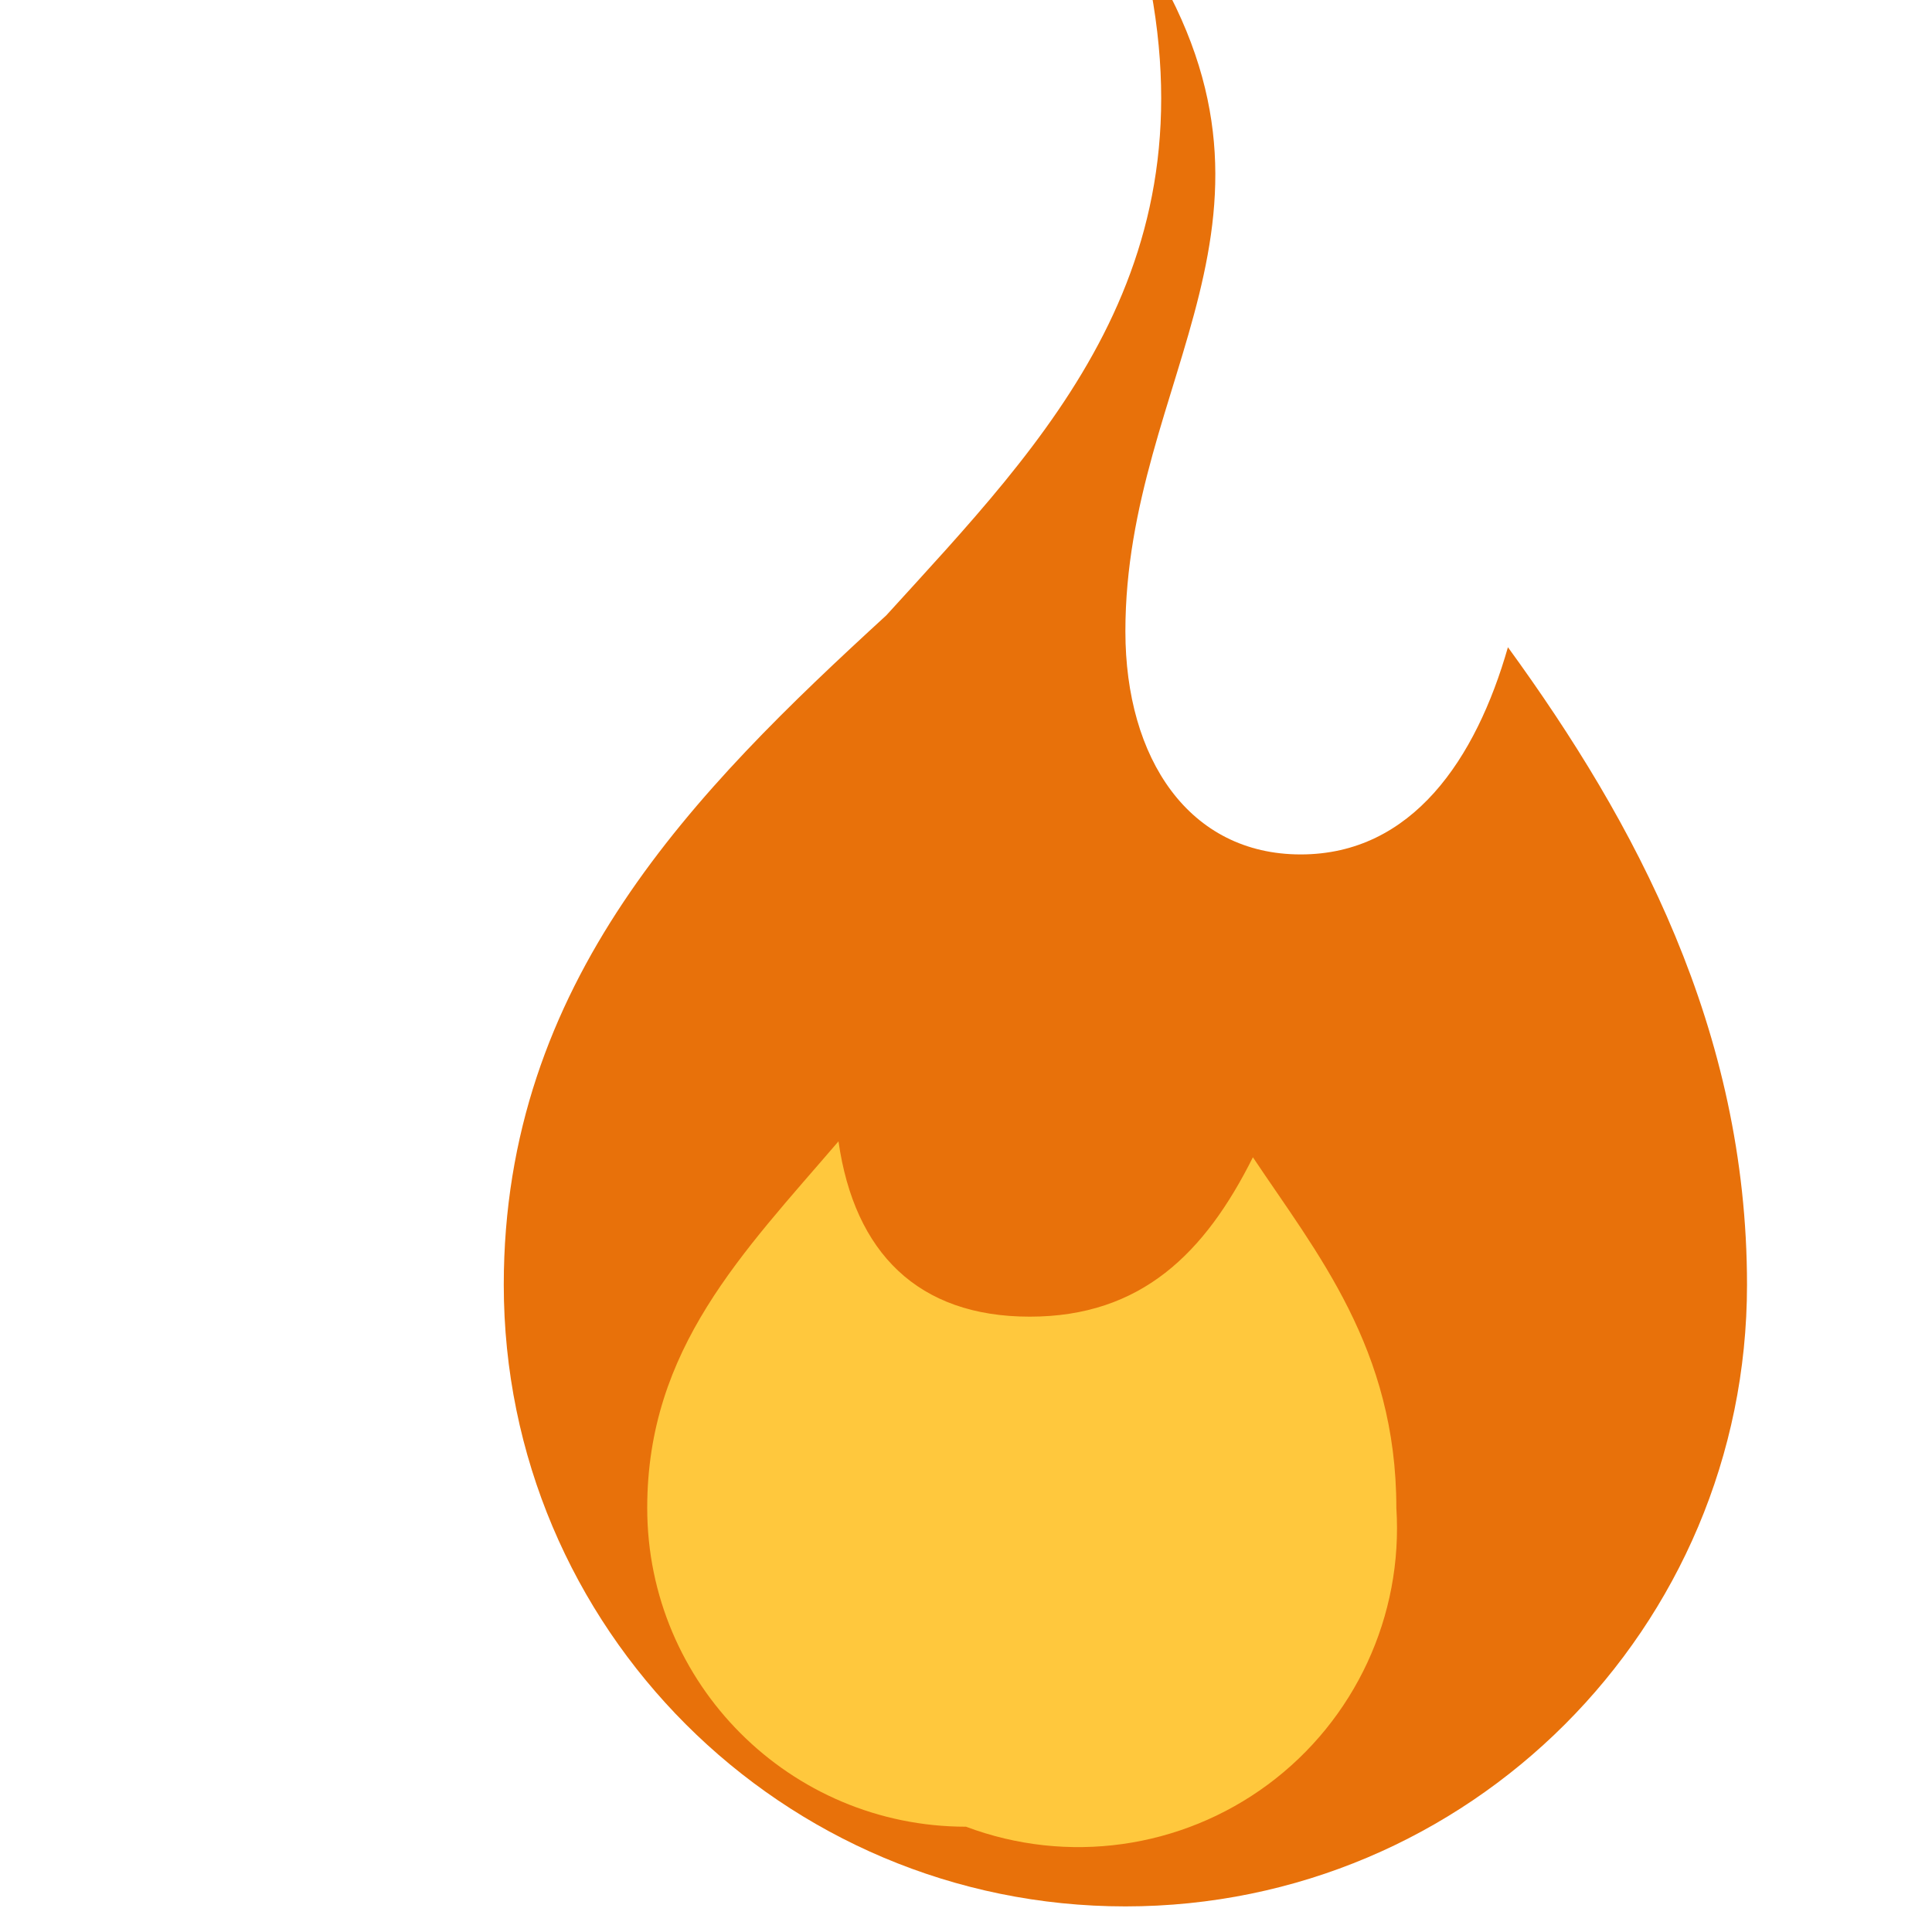
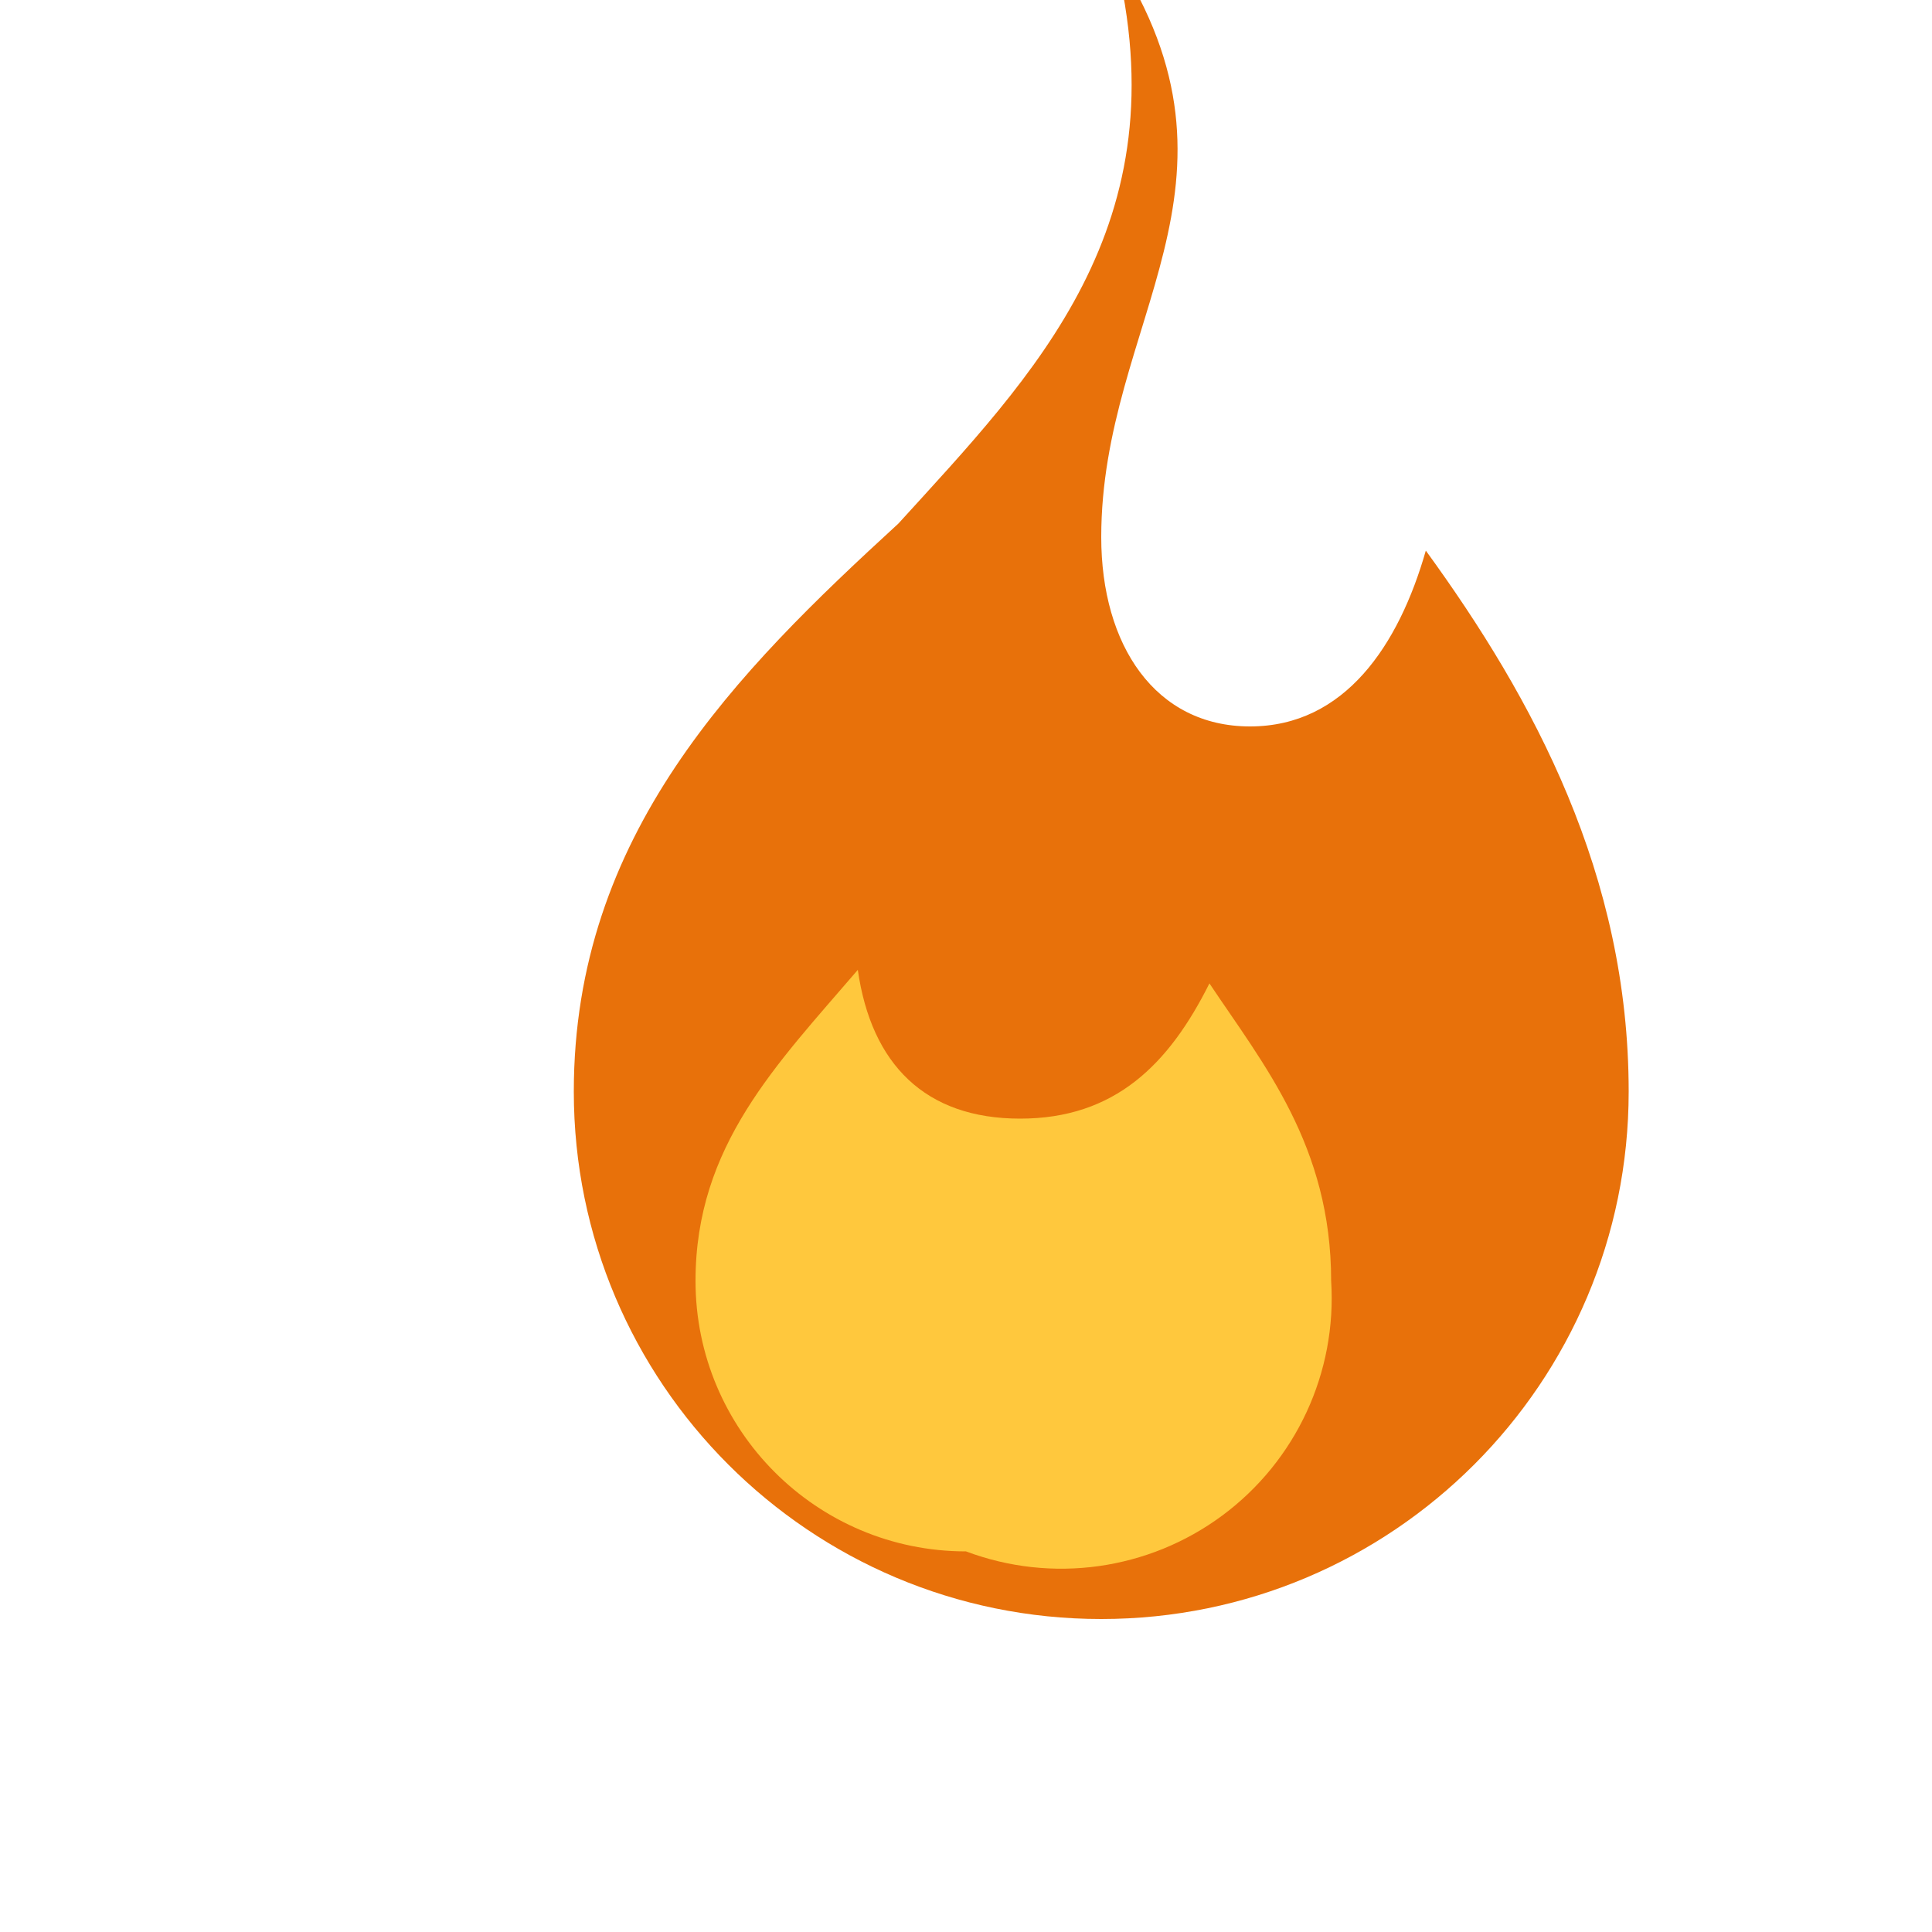
<svg xmlns="http://www.w3.org/2000/svg" width="16" height="16" viewBox="0 0 16 16" fill="none">
-   <g transform="translate(8 8) scale(1.32) translate(-8 -8)">
+   <g transform="translate(0 -1.2) translate(8 8) scale(1.12) translate(-8 -8)">
    <path d="M9.1 1.6c.5 2-.6 3.1-1.6 4.2C6.3 6.9 5.1 8.1 5.1 10a3.9 3.9 0 1 0 7.8 0c0-1.6-.7-2.9-1.5-4-.2.7-.6 1.3-1.3 1.3-.7 0-1.1-.6-1.1-1.4 0-1.6 1.2-2.6.1-4.3z" fill="#E8710A" />
    <path d="M8 13.4a2 2 0 0 1-2-2c0-1 .6-1.6 1.2-2.3.1.7.5 1.1 1.2 1.1.7 0 1.1-.4 1.4-1 .4.6.9 1.2.9 2.2a2 2 0 0 1-2.7 2z" fill="#FFC83D" />
  </g>
</svg>
